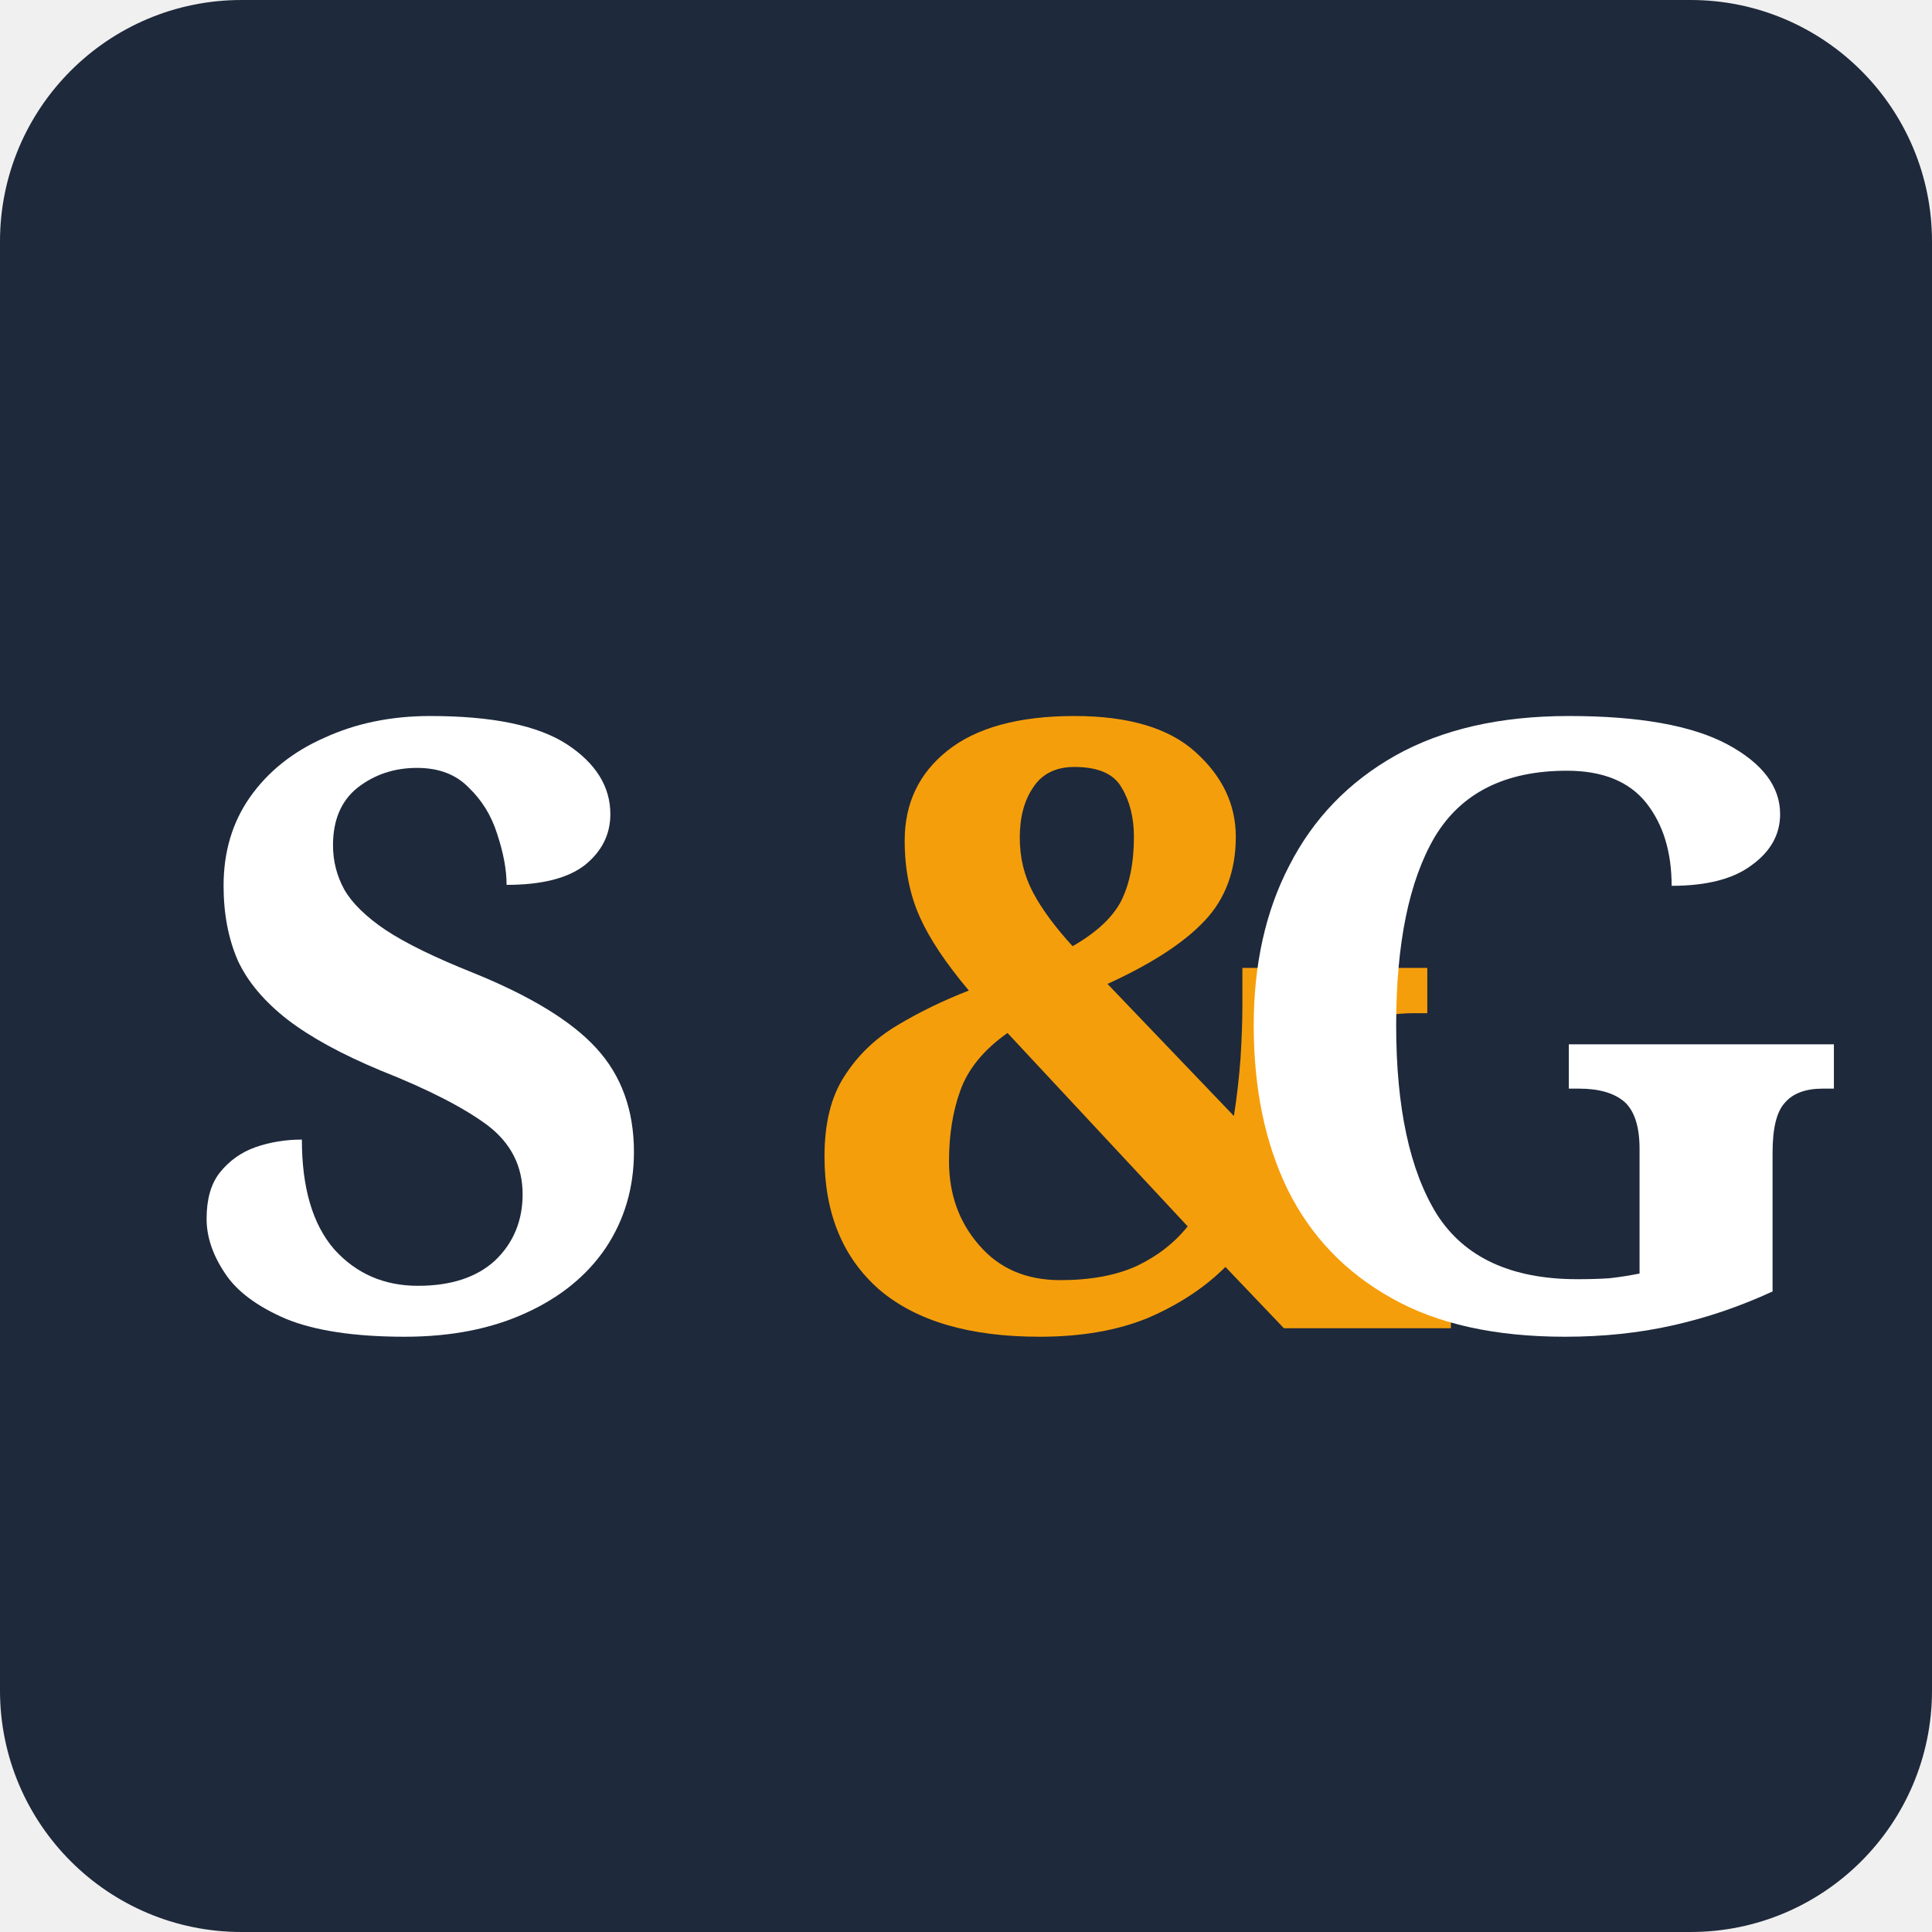
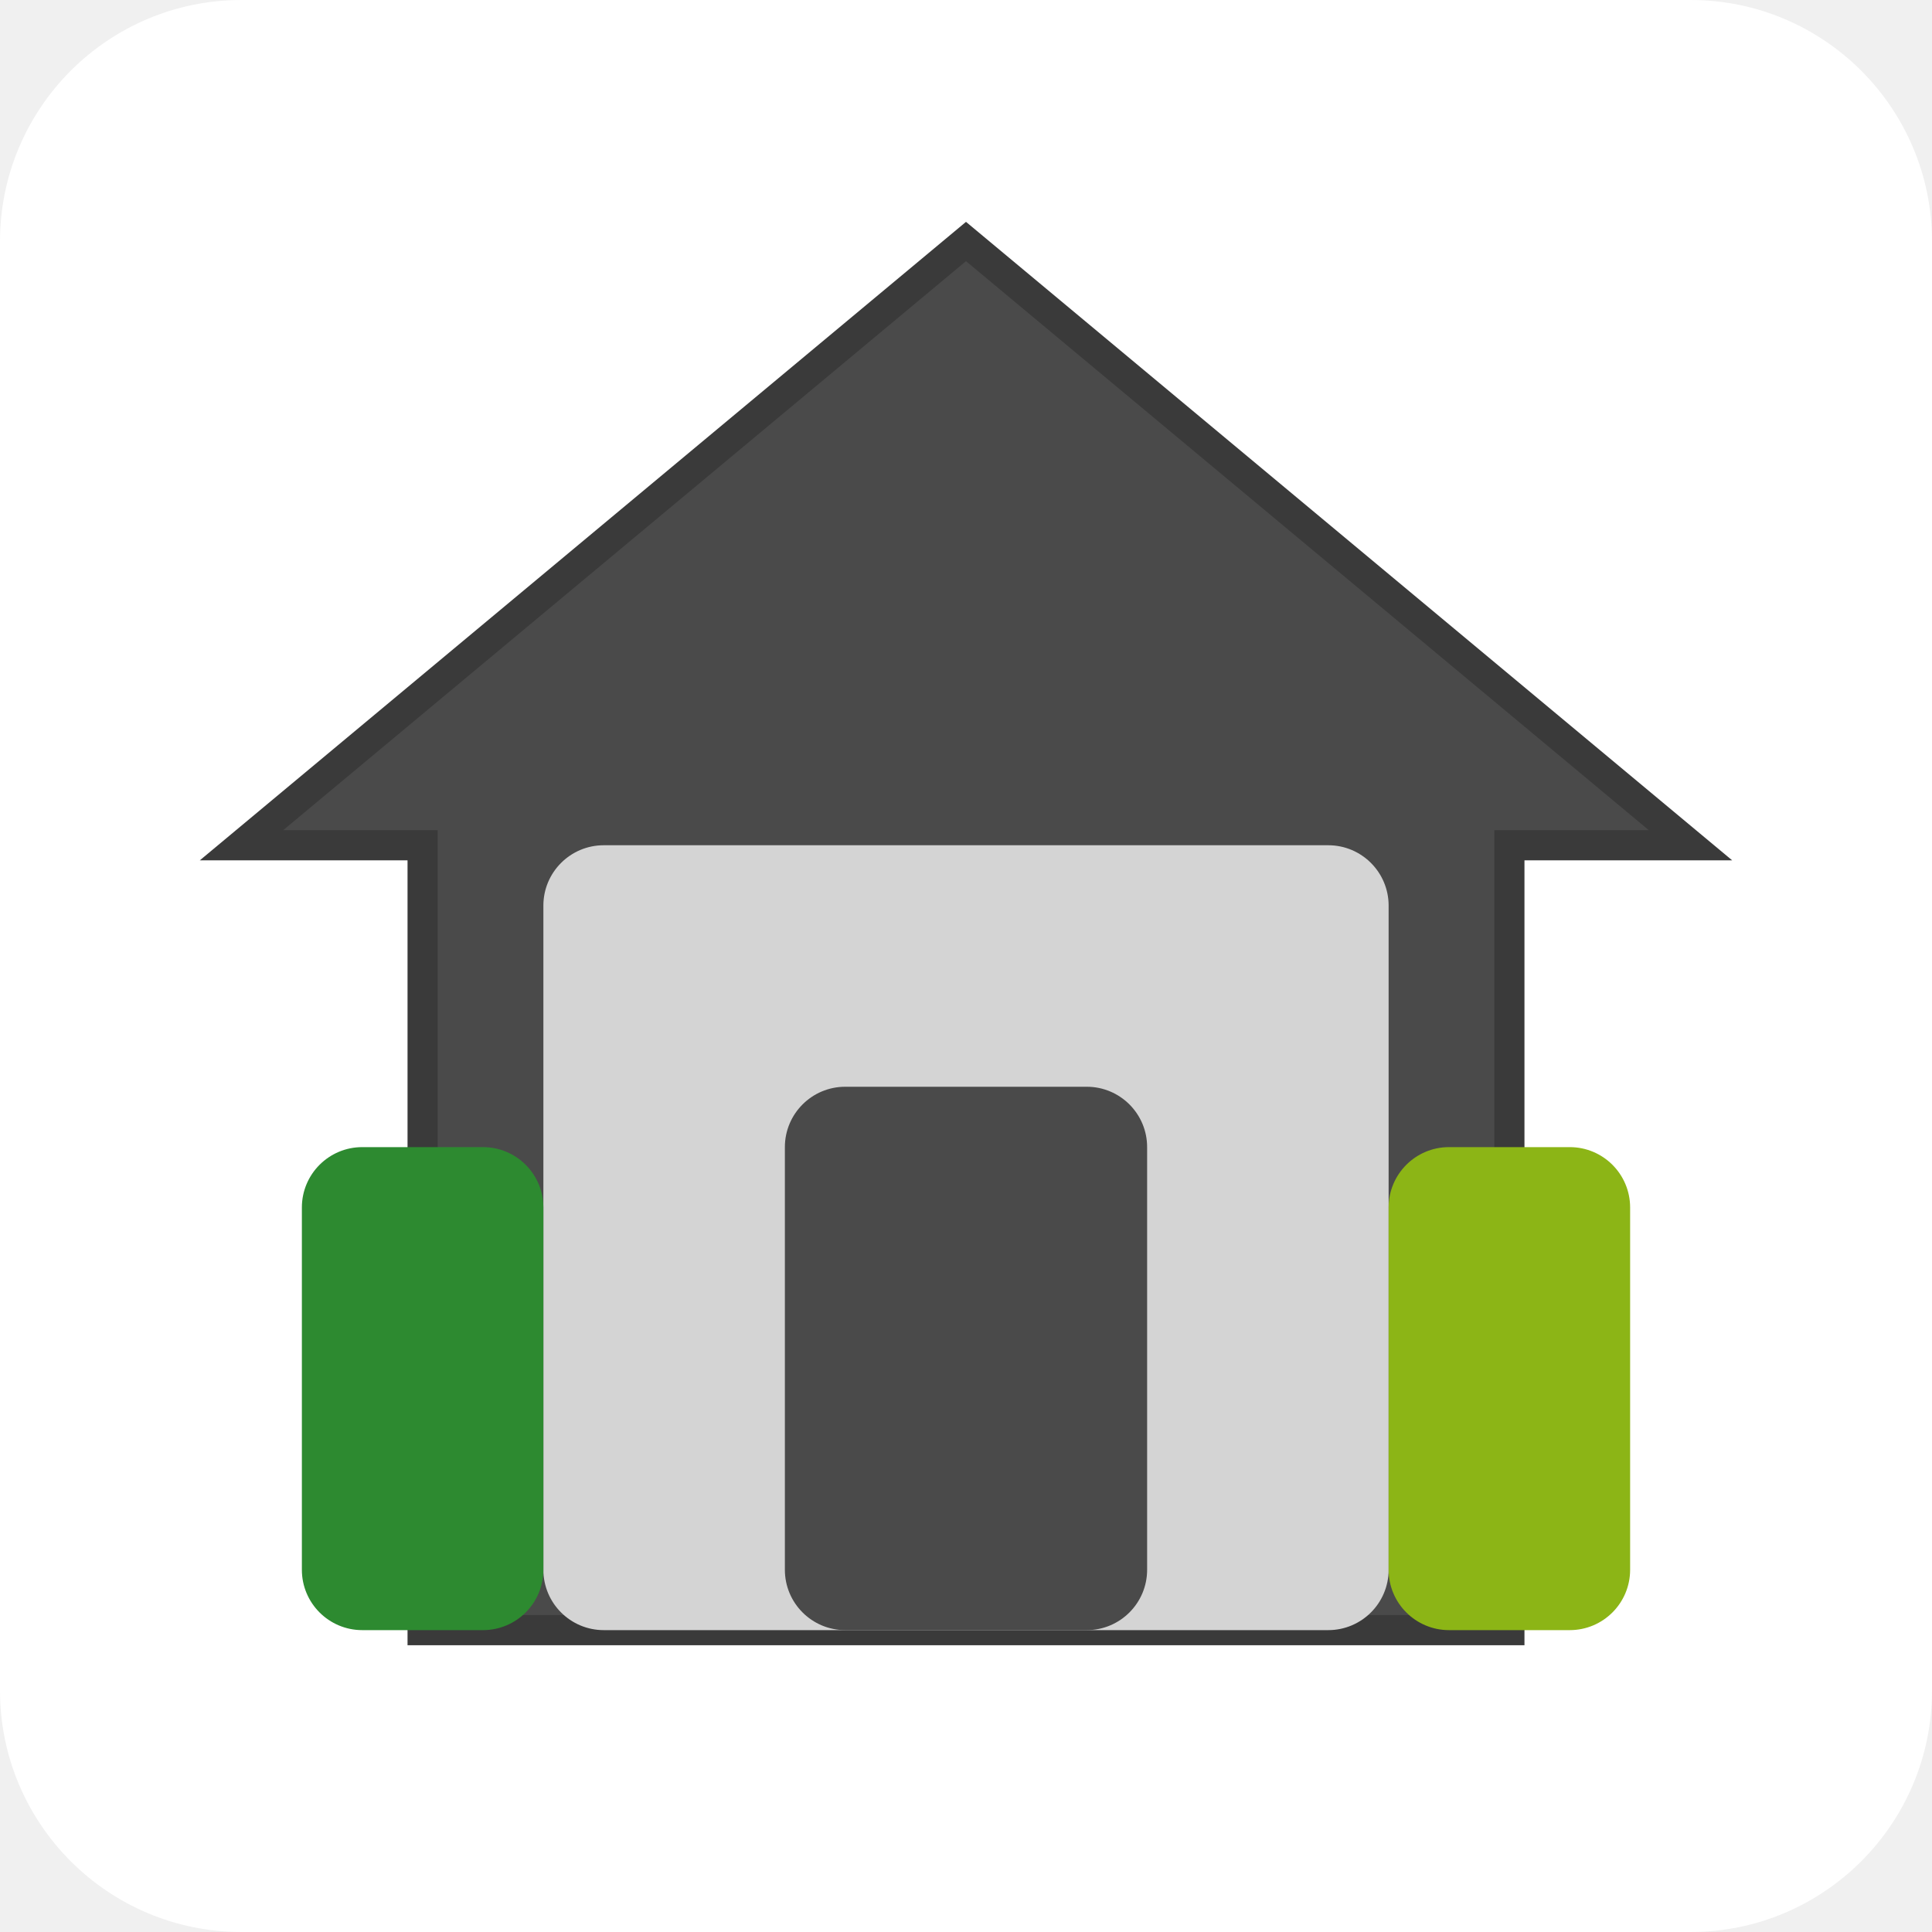
<svg xmlns="http://www.w3.org/2000/svg" viewBox="0 0 32 32">
-   <rect width="32" height="32" rx="4" fill="#1e293b" />
-   <text x="3" y="22" font-family="Georgia, serif" font-size="14" font-weight="bold" fill="#ffffff">S</text>
-   <text x="13" y="22" font-family="Georgia, serif" font-size="14" font-weight="bold" fill="#f59e0b">&amp;</text>
-   <text x="20" y="22" font-family="Georgia, serif" font-size="14" font-weight="bold" fill="#ffffff">G</text>
+   <rect width="32" height="32" rx="4" fill="#ffffff" />
+   <path d="M16 4 L28 14 L25 14 L25 27 L7 27 L7 14 L4 14 Z" fill="#4a4a4a" stroke="#3a3a3a" stroke-width="0.5" />
+   <rect x="9" y="14" width="14" height="13" rx="1" fill="#d4d4d4" />
+   <rect x="13" y="18" width="6" height="9" rx="1" fill="#4a4a4a" />
+   <rect x="5" y="19" width="4" height="8" rx="1" fill="#2d8a30" />
+   <rect x="23" y="19" width="4" height="8" rx="1" fill="#8cb516" />
</svg>
